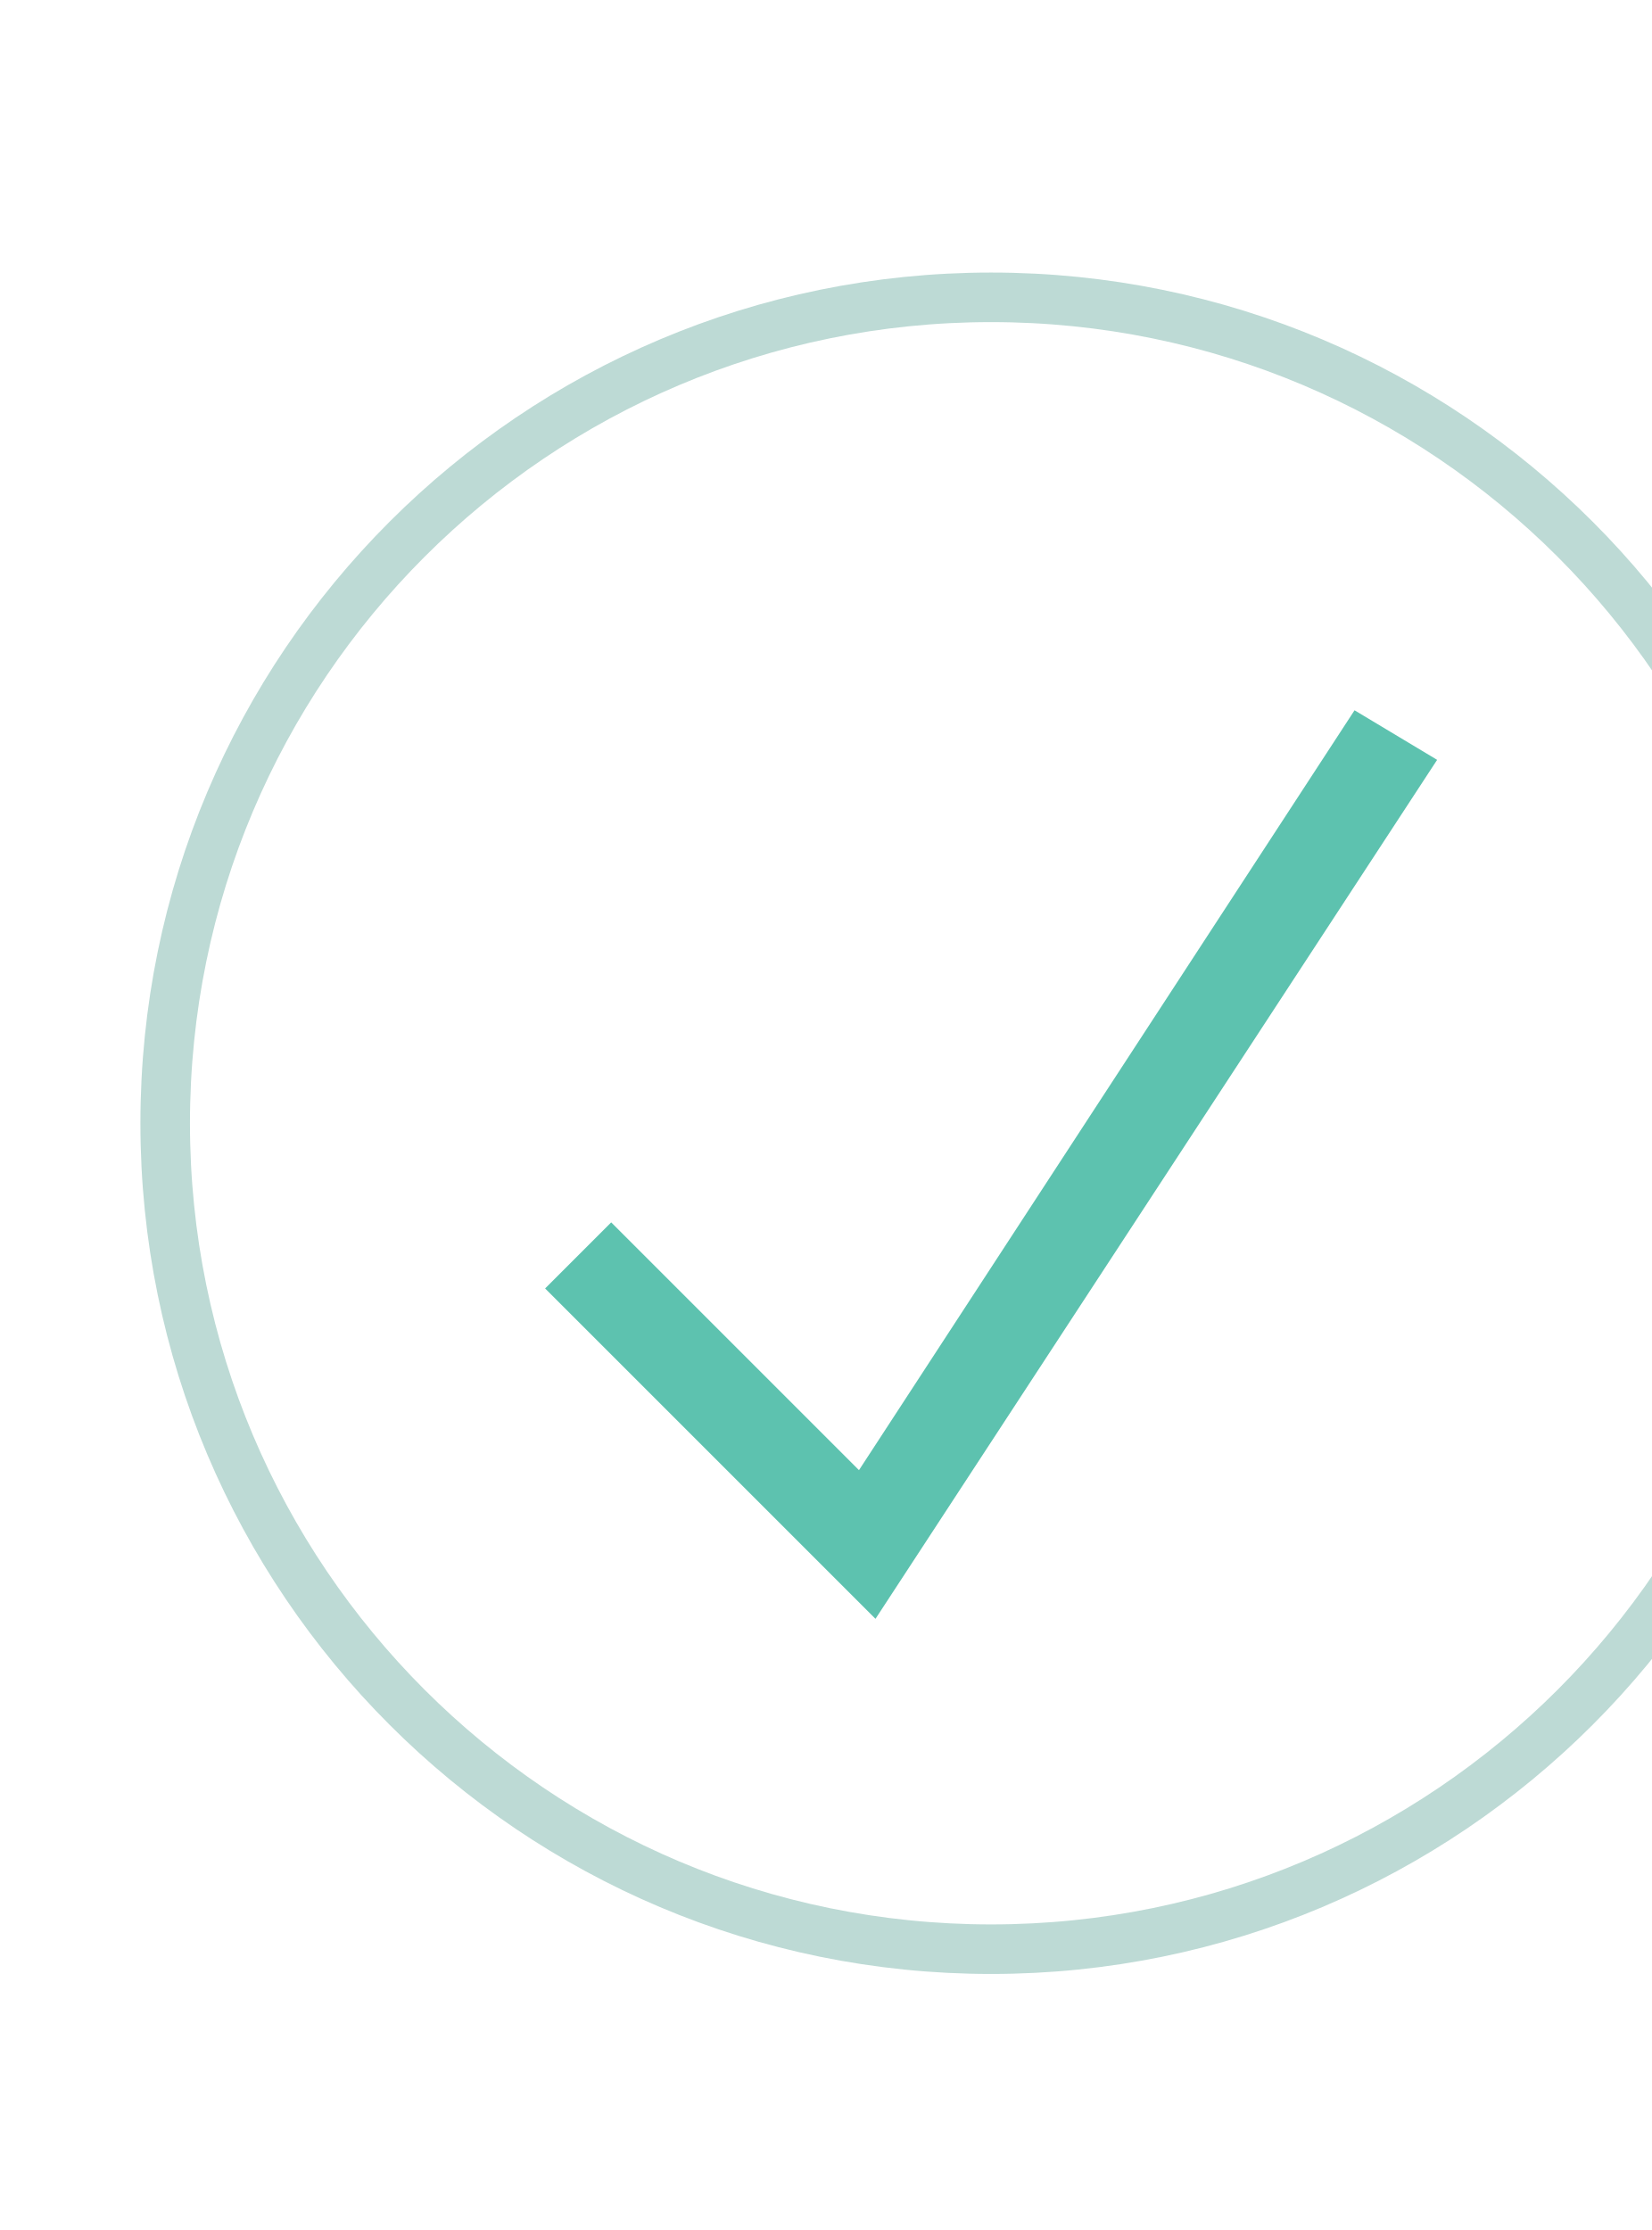
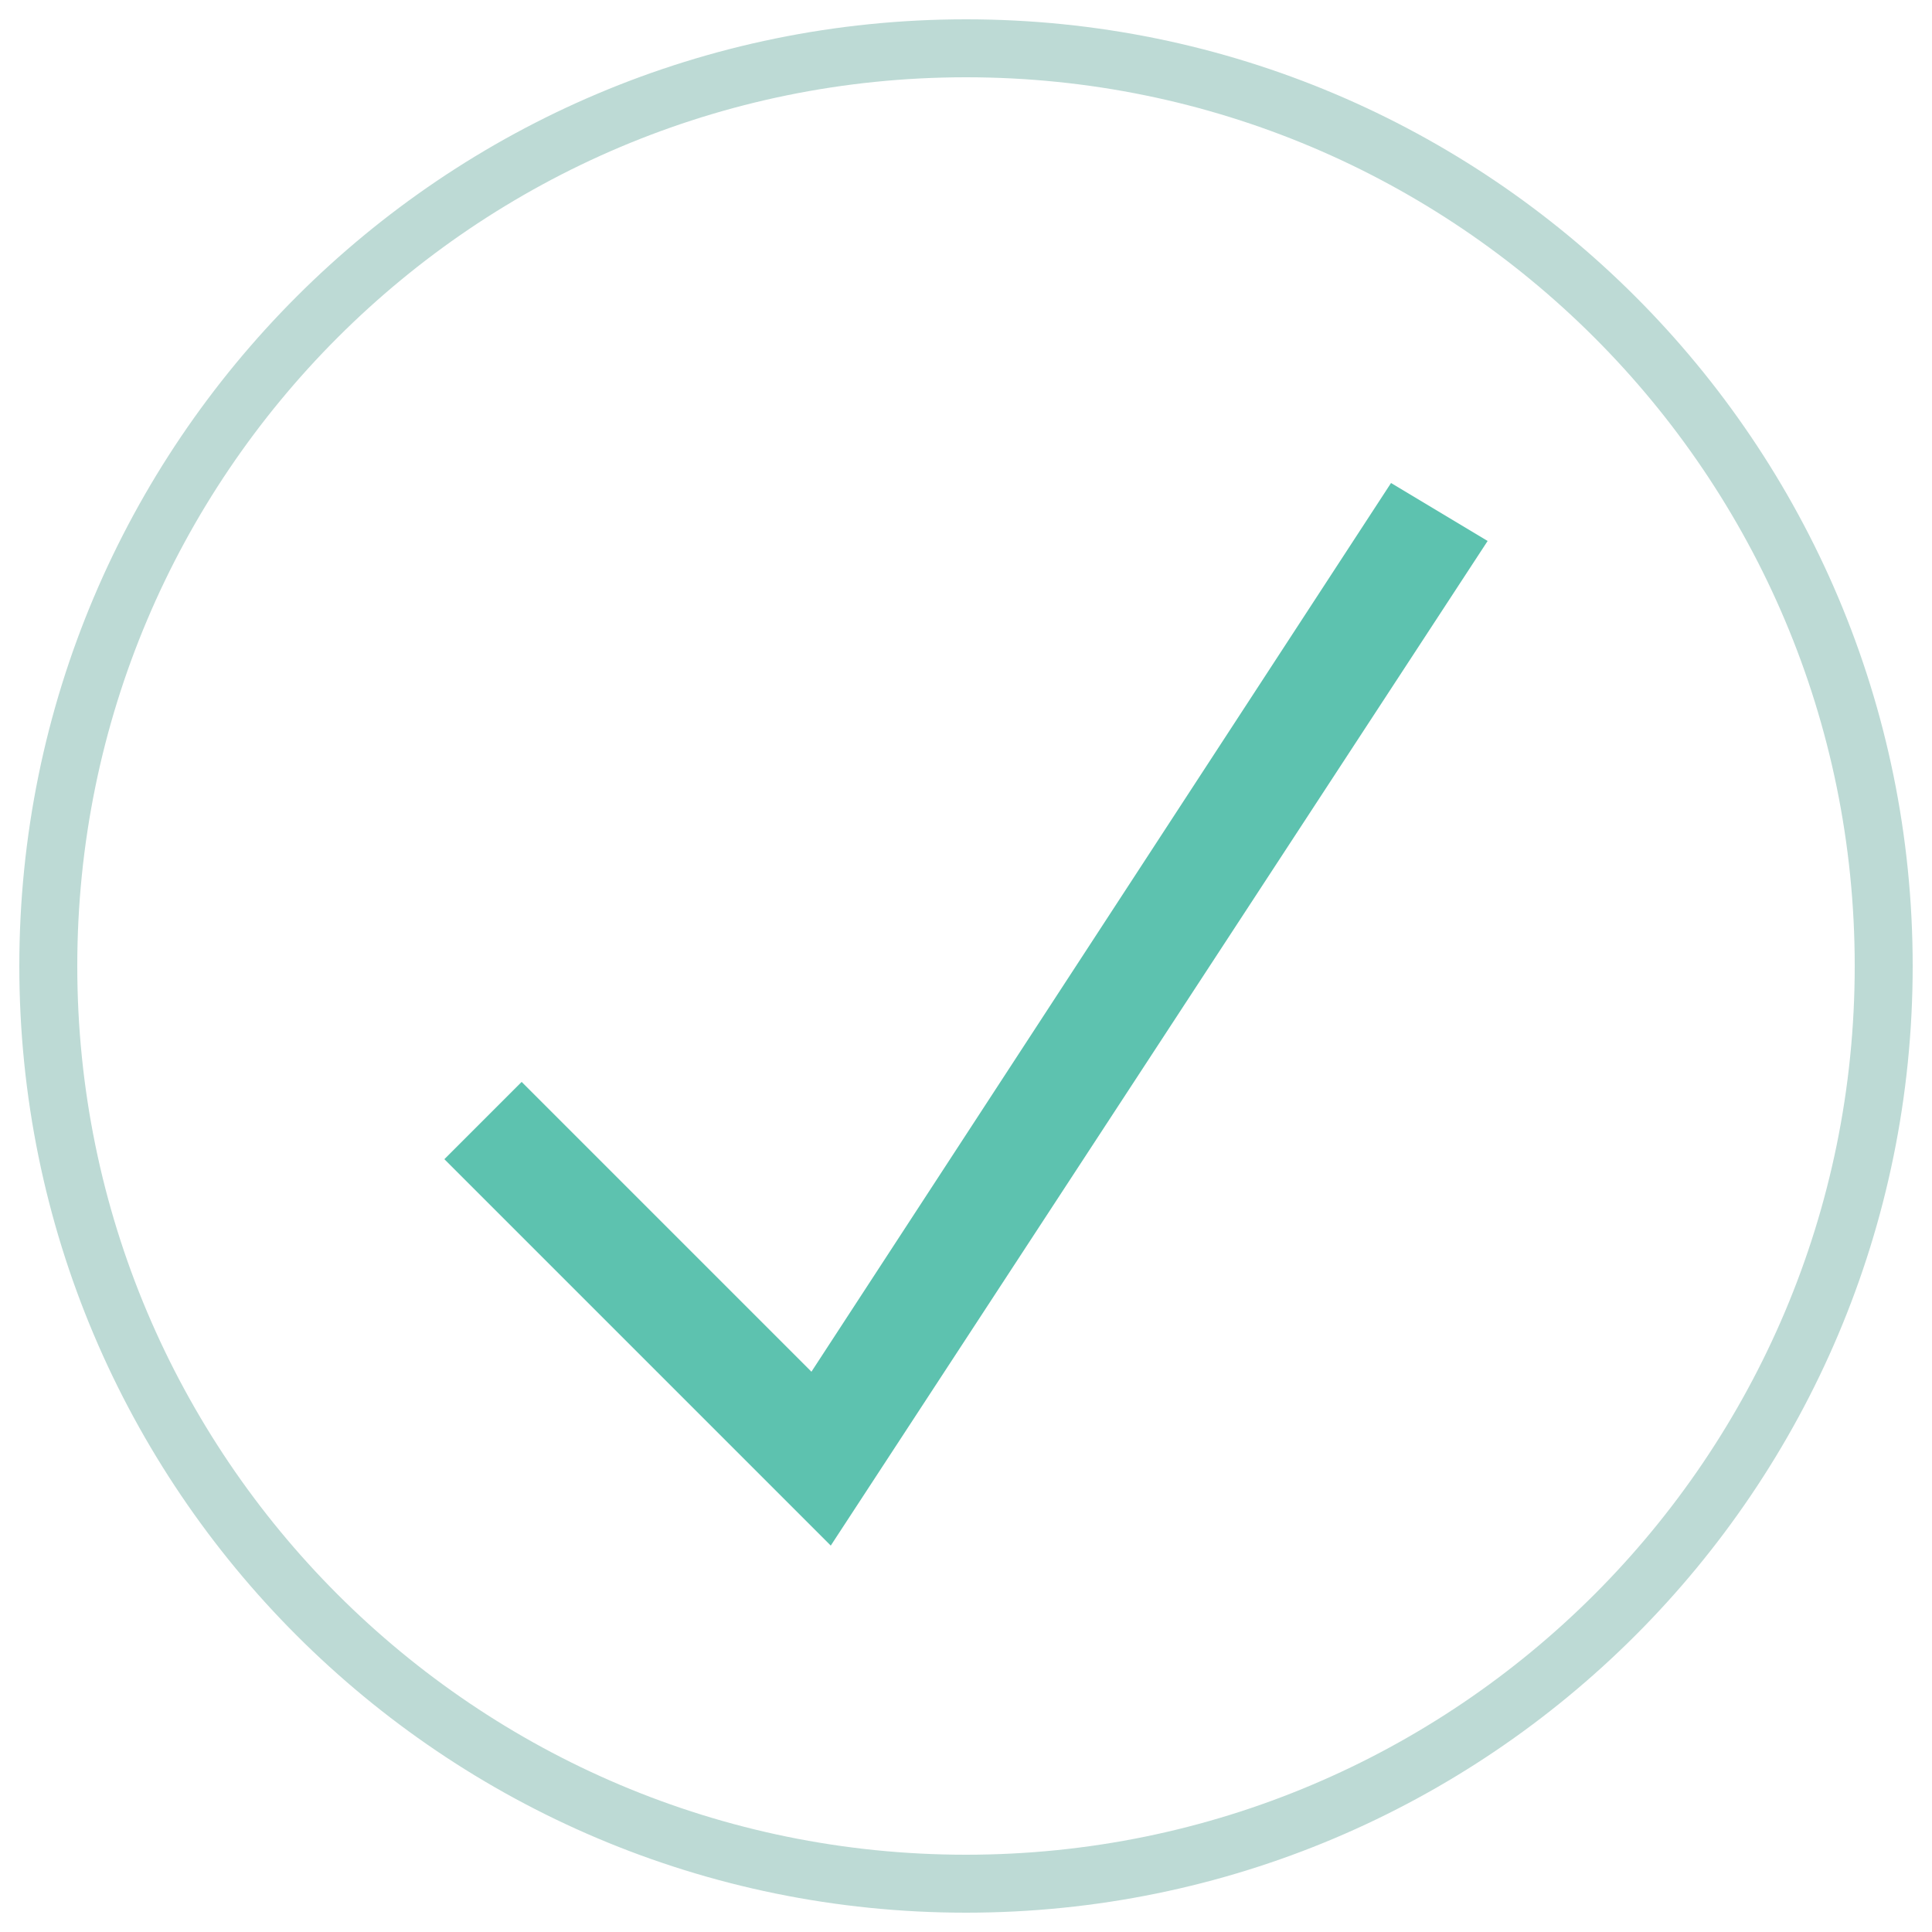
- <svg xmlns="http://www.w3.org/2000/svg" viewBox="-10 -18 100 135">
-   <circle cx="50" cy="50" r="50" fill="none" stroke="#bddad5" stroke-width="3" />
-   <path fill="#5dc2af" d="M72 25L42 71 27 56l-4 4 20 20 34-52z" />
+ <svg xmlns="http://www.w3.org/2000/svg" viewBox="0 0 100 100" fill="none">
+   <path d="M72 25L42 71L27 56L23 60L43 80L77 28L72 25Z" fill="#5DC2AF" />
+   <circle cx="50" cy="50" r="47.5" stroke="#BDDAD5" stroke-width="3" />
</svg>
